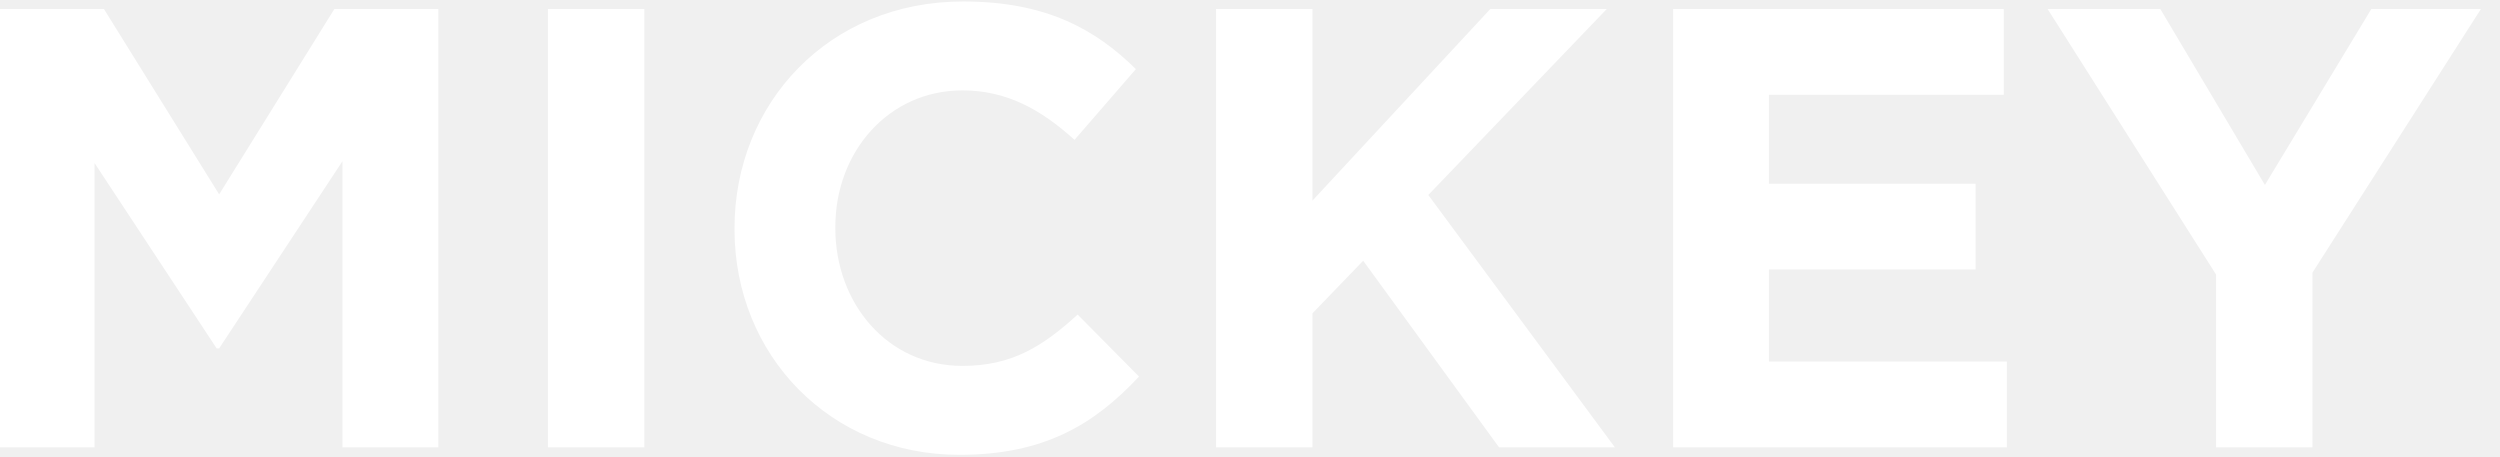
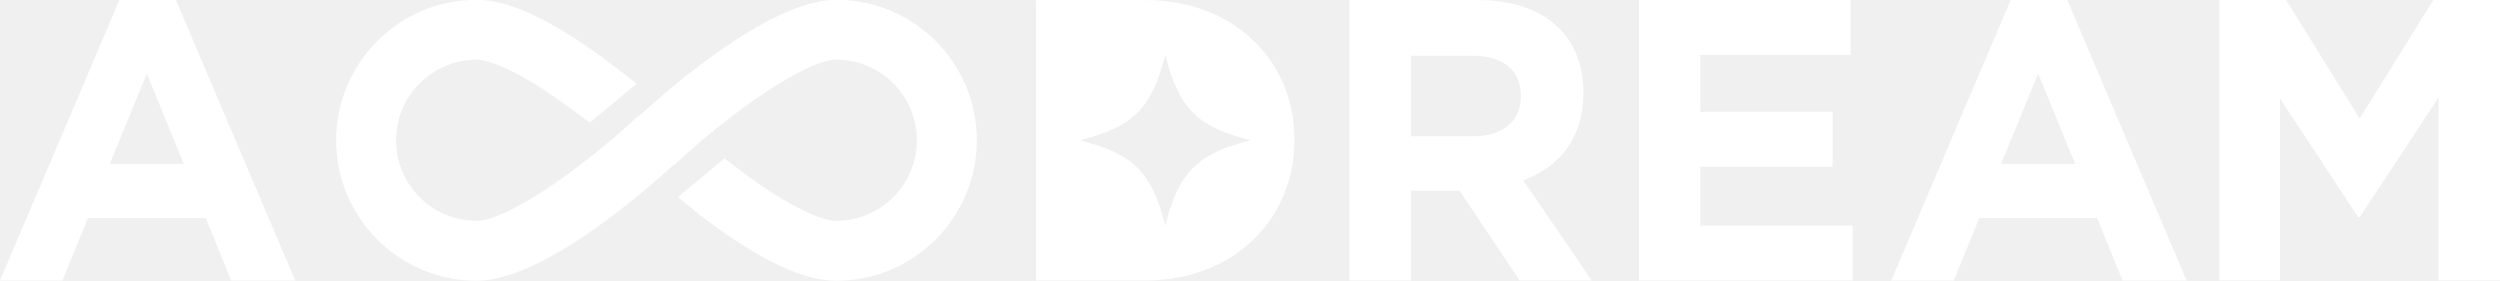
- <svg xmlns="http://www.w3.org/2000/svg" version="1.1" id="Layer_1" x="0px" y="0px" width="205.167px" height="37.473px" viewBox="0 0 205.167 37.473" enable-background="new 0 0 205.167 37.473" xml:space="preserve">
+ <svg xmlns="http://www.w3.org/2000/svg" version="1.1" id="Layer_1" x="0px" y="0px" width="333.933px" height="37.473px" viewBox="0 0 333.933 37.473" enable-background="new 0 0 333.933 37.473" xml:space="preserve">
  <g id="Layer_4" display="none">
-     <path display="inline" fill="#FFFFFF" d="M170.148,17.94c-3.716-0.685-5.986-1.312-7.348-2.673c-1.36-1.359-1.988-3.63-2.674-7.348   c-0.058-0.308-0.32-0.528-0.635-0.528c-0.312,0-0.58,0.226-0.636,0.528c-0.685,3.718-1.312,5.986-2.673,7.348   c-1.361,1.36-3.633,1.988-7.348,2.673c-0.307,0.06-0.528,0.322-0.528,0.638c0,0.312,0.224,0.579,0.528,0.635   c3.715,0.685,5.986,1.312,7.348,2.673c1.359,1.36,1.988,3.632,2.673,7.348c0.056,0.308,0.321,0.528,0.636,0.528   c0.311,0,0.577-0.224,0.635-0.528c0.686-3.716,1.312-5.984,2.674-7.348c1.359-1.357,3.632-1.988,7.348-2.673   c0.307-0.056,0.527-0.321,0.527-0.635C170.675,18.263,170.455,17.998,170.148,17.94z" />
+     <path display="inline" fill="#FFFFFF" d="M170.148,17.94c-3.716-0.685-5.986-1.312-7.347-2.673   c-1.361-1.361-1.989-3.63-2.673-7.348c-0.058-0.306-0.322-0.528-0.636-0.528c-0.312,0-0.58,0.224-0.635,0.528   c-0.684,3.718-1.312,5.986-2.673,7.348c-1.361,1.36-3.632,1.988-7.347,2.673c-0.306,0.058-0.529,0.322-0.529,0.636   c0,0.312,0.224,0.579,0.529,0.635c3.715,0.685,5.986,1.314,7.347,2.673c1.36,1.36,1.989,3.632,2.673,7.348   c0.055,0.306,0.322,0.528,0.635,0.528s0.578-0.224,0.636-0.528c0.684-3.716,1.312-5.986,2.673-7.348   c1.36-1.357,3.631-1.988,7.347-2.673c0.307-0.056,0.529-0.321,0.529-0.635C170.677,18.263,170.455,17.998,170.148,17.94z" />
  </g>
  <g id="Layer_2" display="none">
-     <path display="inline" fill="none" stroke="#000000" stroke-width="8" stroke-linecap="round" stroke-miterlimit="10" d="   M-13.007-45.615C-6.302-55.44-2.382-67.318-2.382-80.111c0-33.843-27.435-61.274-61.277-61.274   c-33.842,0-61.276,27.435-61.276,61.274c0,33.843,27.435,61.276,61.276,61.276c14.613,0,28.031-5.115,38.562-13.652" />
+     <path display="inline" fill="none" stroke="#000000" stroke-width="8" stroke-linecap="round" stroke-miterlimit="10" d="   M-13.007-45.615c6.705-9.825,10.625-21.703,10.625-34.496c0-33.843-27.435-61.276-61.277-61.276   c-33.842,0-61.277,27.435-61.277,61.276c0,33.843,27.435,61.276,61.277,61.276c14.613,0,28.031-5.115,38.562-13.652" />
  </g>
-   <g>
-     <path fill="#FFFFFF" d="M0,0.74h8.53l9.455,15.21L27.44,0.74h8.53V36.71h-7.862V13.226L17.985,28.59h-0.206L7.759,13.381v23.33H0   V0.74z" />
-     <path fill="#FFFFFF" d="M44.965,0.74h7.913V36.71h-7.913V0.74z" />
-     <path fill="#FFFFFF" d="M60.279,18.827v-0.103c0-10.227,7.709-18.603,18.756-18.603c6.783,0,10.842,2.261,14.183,5.55l-5.036,5.807   c-2.775-2.518-5.602-4.06-9.197-4.06c-6.063,0-10.432,5.036-10.432,11.202v0.104c0,6.166,4.266,11.304,10.432,11.304   c4.11,0,6.629-1.644,9.455-4.212l5.035,5.087c-3.699,3.956-7.811,6.424-14.746,6.424C68.141,37.326,60.279,29.156,60.279,18.827z" />
-     <path fill="#FFFFFF" d="M99.796,0.74h7.912v15.724L122.303,0.74h9.558l-14.645,15.262l15.312,20.709h-9.506l-11.15-15.314   l-4.162,4.316V36.71h-7.913L99.796,0.74L99.796,0.74z" />
-     <path fill="#FFFFFF" d="M137.31,0.74h27.133v7.041h-19.271v7.296h16.958v7.039h-16.958v7.556h19.526v7.04H137.31V0.74L137.31,0.74z   " />
-     <path fill="#FFFFFF" d="M181.863,22.528L168.041,0.74h9.25l8.582,14.438l8.734-14.438h8.994l-13.824,21.632V36.71h-7.914V22.528z" />
+   <path fill="#FFFFFF" d="M180.24,0.007h17.127c4.762,0,8.453,1.338,10.916,3.8c2.089,2.086,3.211,5.031,3.211,8.562v0.106  c0,6.048-3.266,9.848-8.026,11.613l9.15,13.379h-9.633l-8.027-11.988h-6.474v11.988h-8.244V0.007z M196.832,18.203  c4.013,0,6.313-2.141,6.313-5.299v-0.107c0-3.531-2.461-5.351-6.474-5.351h-8.188v10.757H196.832z" />
+   <path fill="#FFFFFF" d="M218.937,0.007h28.256v7.332h-20.07v7.599h17.66v7.331h-17.66v7.868h20.338v7.33h-28.523V0.007z" />
+   <path fill="#FFFFFF" d="M268.573-0.013h7.551l15.951,37.486h-8.561l-3.402-8.348h-15.739l-3.402,8.348h-8.348L268.573-0.013z   M277.188,21.894l-4.946-12.07l-4.945,12.07H277.188z" />
+   <path fill="#FFFFFF" d="M296.454-0.023h8.888l9.853,15.85l9.853-15.85h8.887v37.48h-8.192V12.989l-10.547,16.008h-0.216  l-10.44-15.848v24.308h-8.084V-0.023z" />
+   <path fill="#FFFFFF" d="M15.945,0.001h7.547l15.945,37.471h-8.557l-3.401-8.345H11.747l-3.402,8.345H0L15.945,0.001z M24.556,21.899  L19.613,9.835l-4.944,12.064H24.556z" />
+   <g id="Layer_3_2_">
+     <path fill="#FFFFFF" d="M111.713-0.028c-8.762,0-22.312,11.825-26.129,15.326c-0.248,0.147-0.481,0.317-0.696,0.519   c-7.047,6.581-17.166,13.685-21.224,13.685c-5.935,0-10.763-4.828-10.763-10.763S57.73,7.975,63.665,7.975   c0.897,0,4.474,0.486,12.851,6.742c0.697,0.521,2.244,1.67,2.244,1.67l6.275-5.208c0,0-2.872-2.231-3.729-2.87   c-7.509-5.61-13.279-8.332-17.642-8.332c-10.345,0-18.761,8.416-18.761,18.762c0,10.345,8.417,18.761,18.761,18.761   c8.751,0,22.308-11.824,26.129-15.322c0.247-0.148,0.481-0.32,0.696-0.52c7.044-6.58,17.16-13.686,21.223-13.686   c5.934,0,10.762,4.828,10.762,10.765c0,5.935-4.828,10.763-10.762,10.763c-0.887,0-4.414-0.477-12.65-6.592   c-0.693-0.516-2.289-1.746-2.289-1.746l-6.194,5.141c0,0,1.944,1.713,3.714,3.025c7.51,5.576,13.045,8.172,17.42,8.172   c10.346,0,18.762-8.418,18.762-18.766C130.476,8.389,122.058-0.028,111.713-0.028z" />
  </g>
+   <path fill="#FFFFFF" d="M152.998,0.007h-14.609v37.46h14.609c11.774,0,19.907-8.188,19.907-18.73V18.63  C172.905,8.088,164.772,0.007,152.998,0.007z M159.35,22.44c-1.772,1.771-2.83,4.221-3.702,7.727c-0.873-3.506-1.93-5.955-3.7-7.727  c-1.772-1.771-4.224-2.828-7.731-3.702c3.507-0.871,5.959-1.929,7.731-3.7c1.77-1.772,2.827-4.221,3.7-7.731  c0.872,3.51,1.929,5.958,3.702,7.731c1.768,1.771,4.22,2.829,7.728,3.7C163.57,19.61,161.117,20.67,159.35,22.44z" />
</svg>
